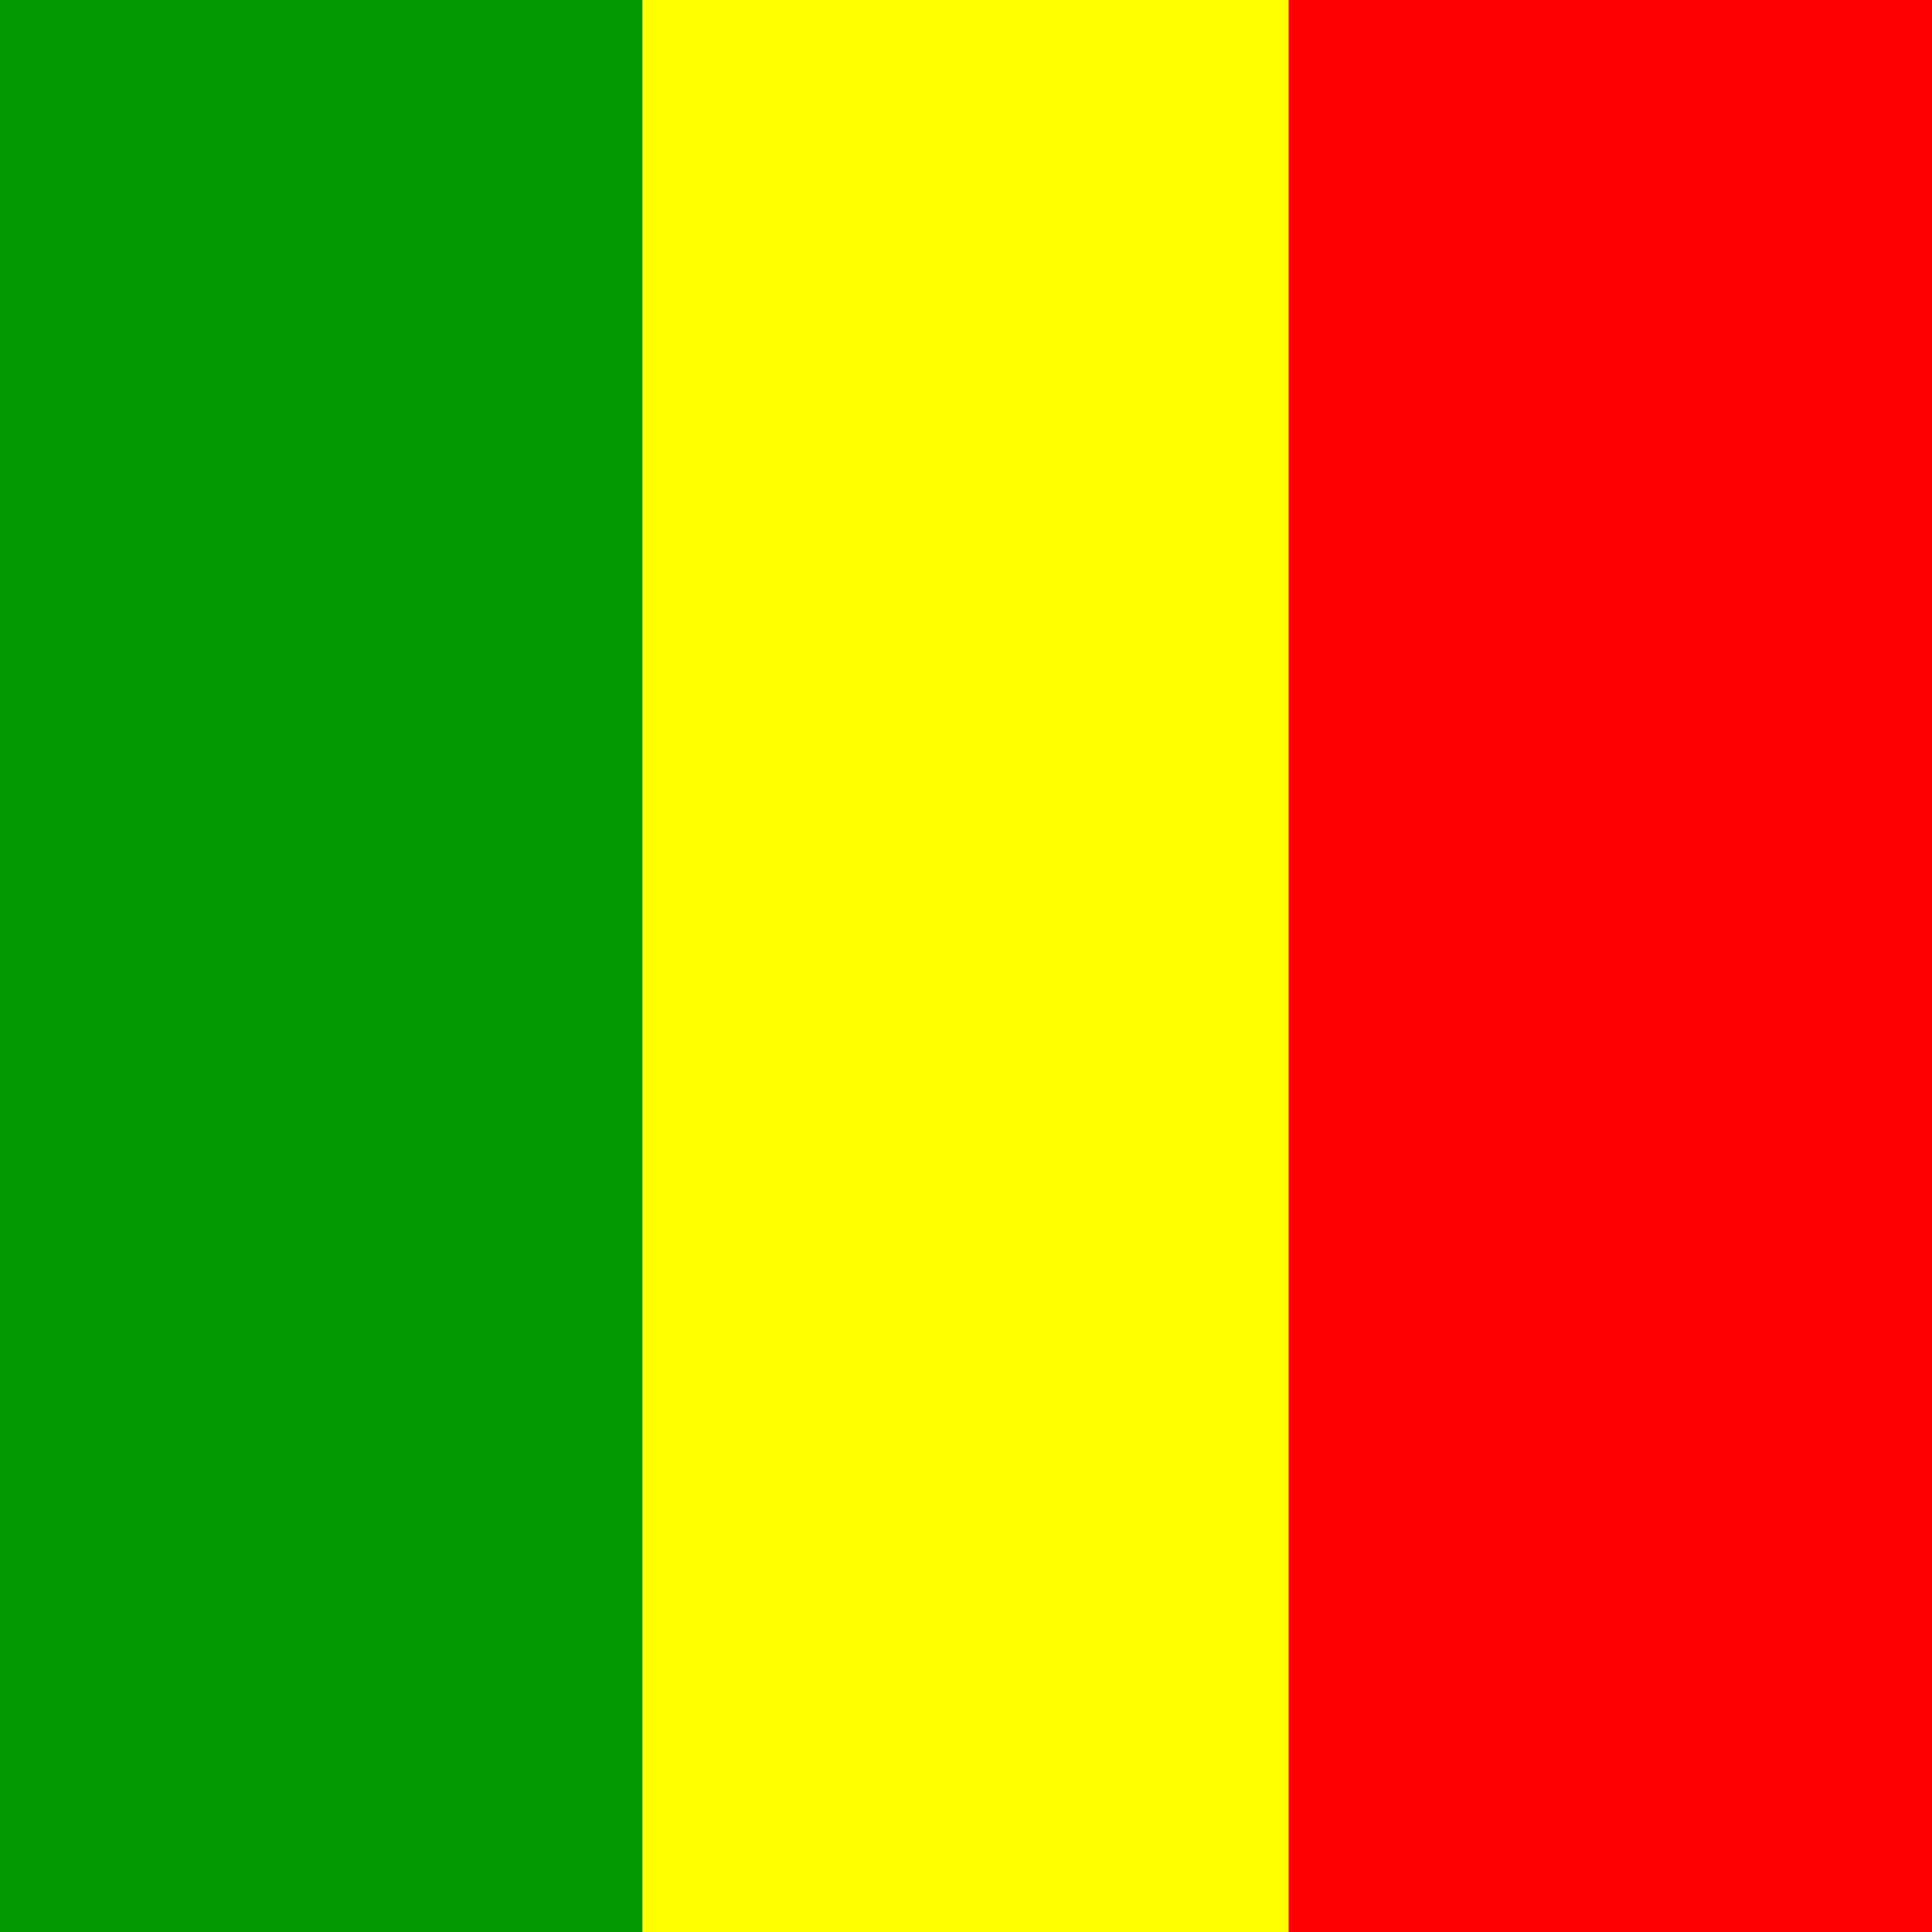
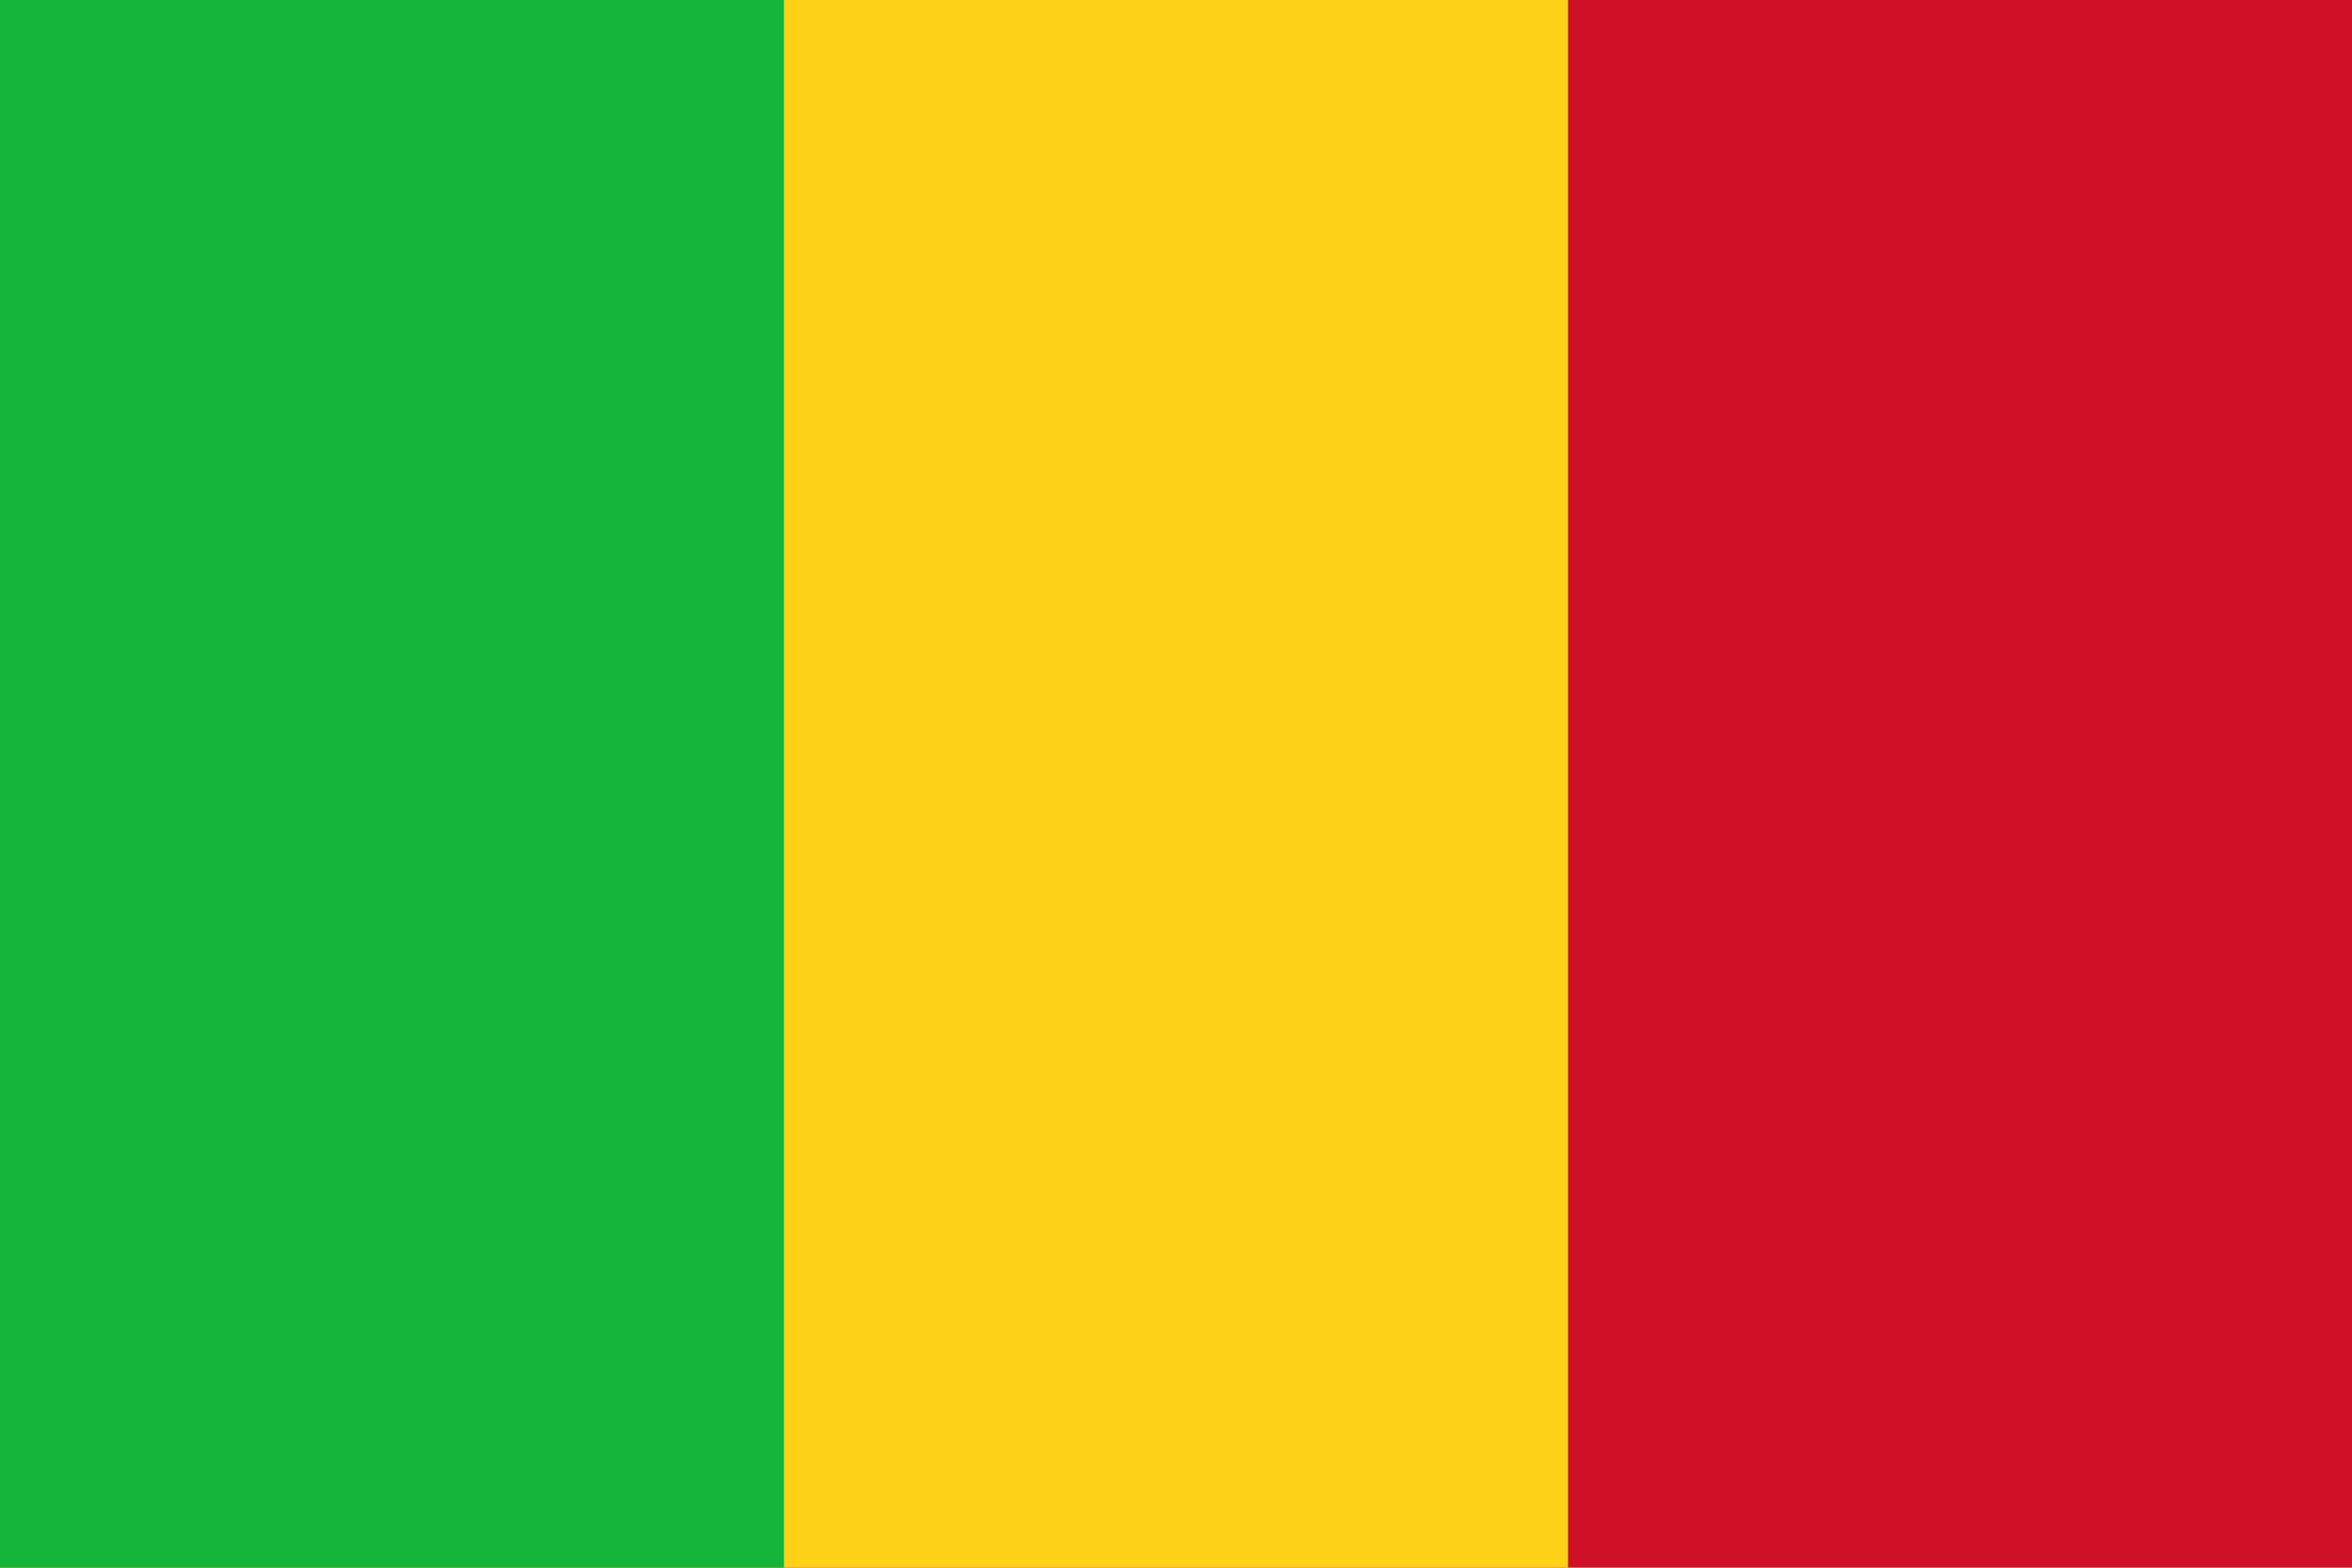
- <svg xmlns="http://www.w3.org/2000/svg" id="flag-icons-ml" viewBox="0 0 512 512">
-   <g fill-rule="evenodd">
-     <path fill="red" d="M340.6 0H512v512H340.6z" />
-     <path fill="#009a00" d="M0 0h170.3v512H0z" />
-     <path fill="#ff0" d="M170.3 0h171.2v512H170.3z" />
-   </g>
+ <svg xmlns="http://www.w3.org/2000/svg" width="900" height="600">
+   <path d="M0 0h900v600H0z" fill="#ce1126" />
+   <path d="M0 0h600v600H0z" fill="#fcd116" />
+   <path d="M0 0h300v600H0z" fill="#14b53a" />
</svg>
